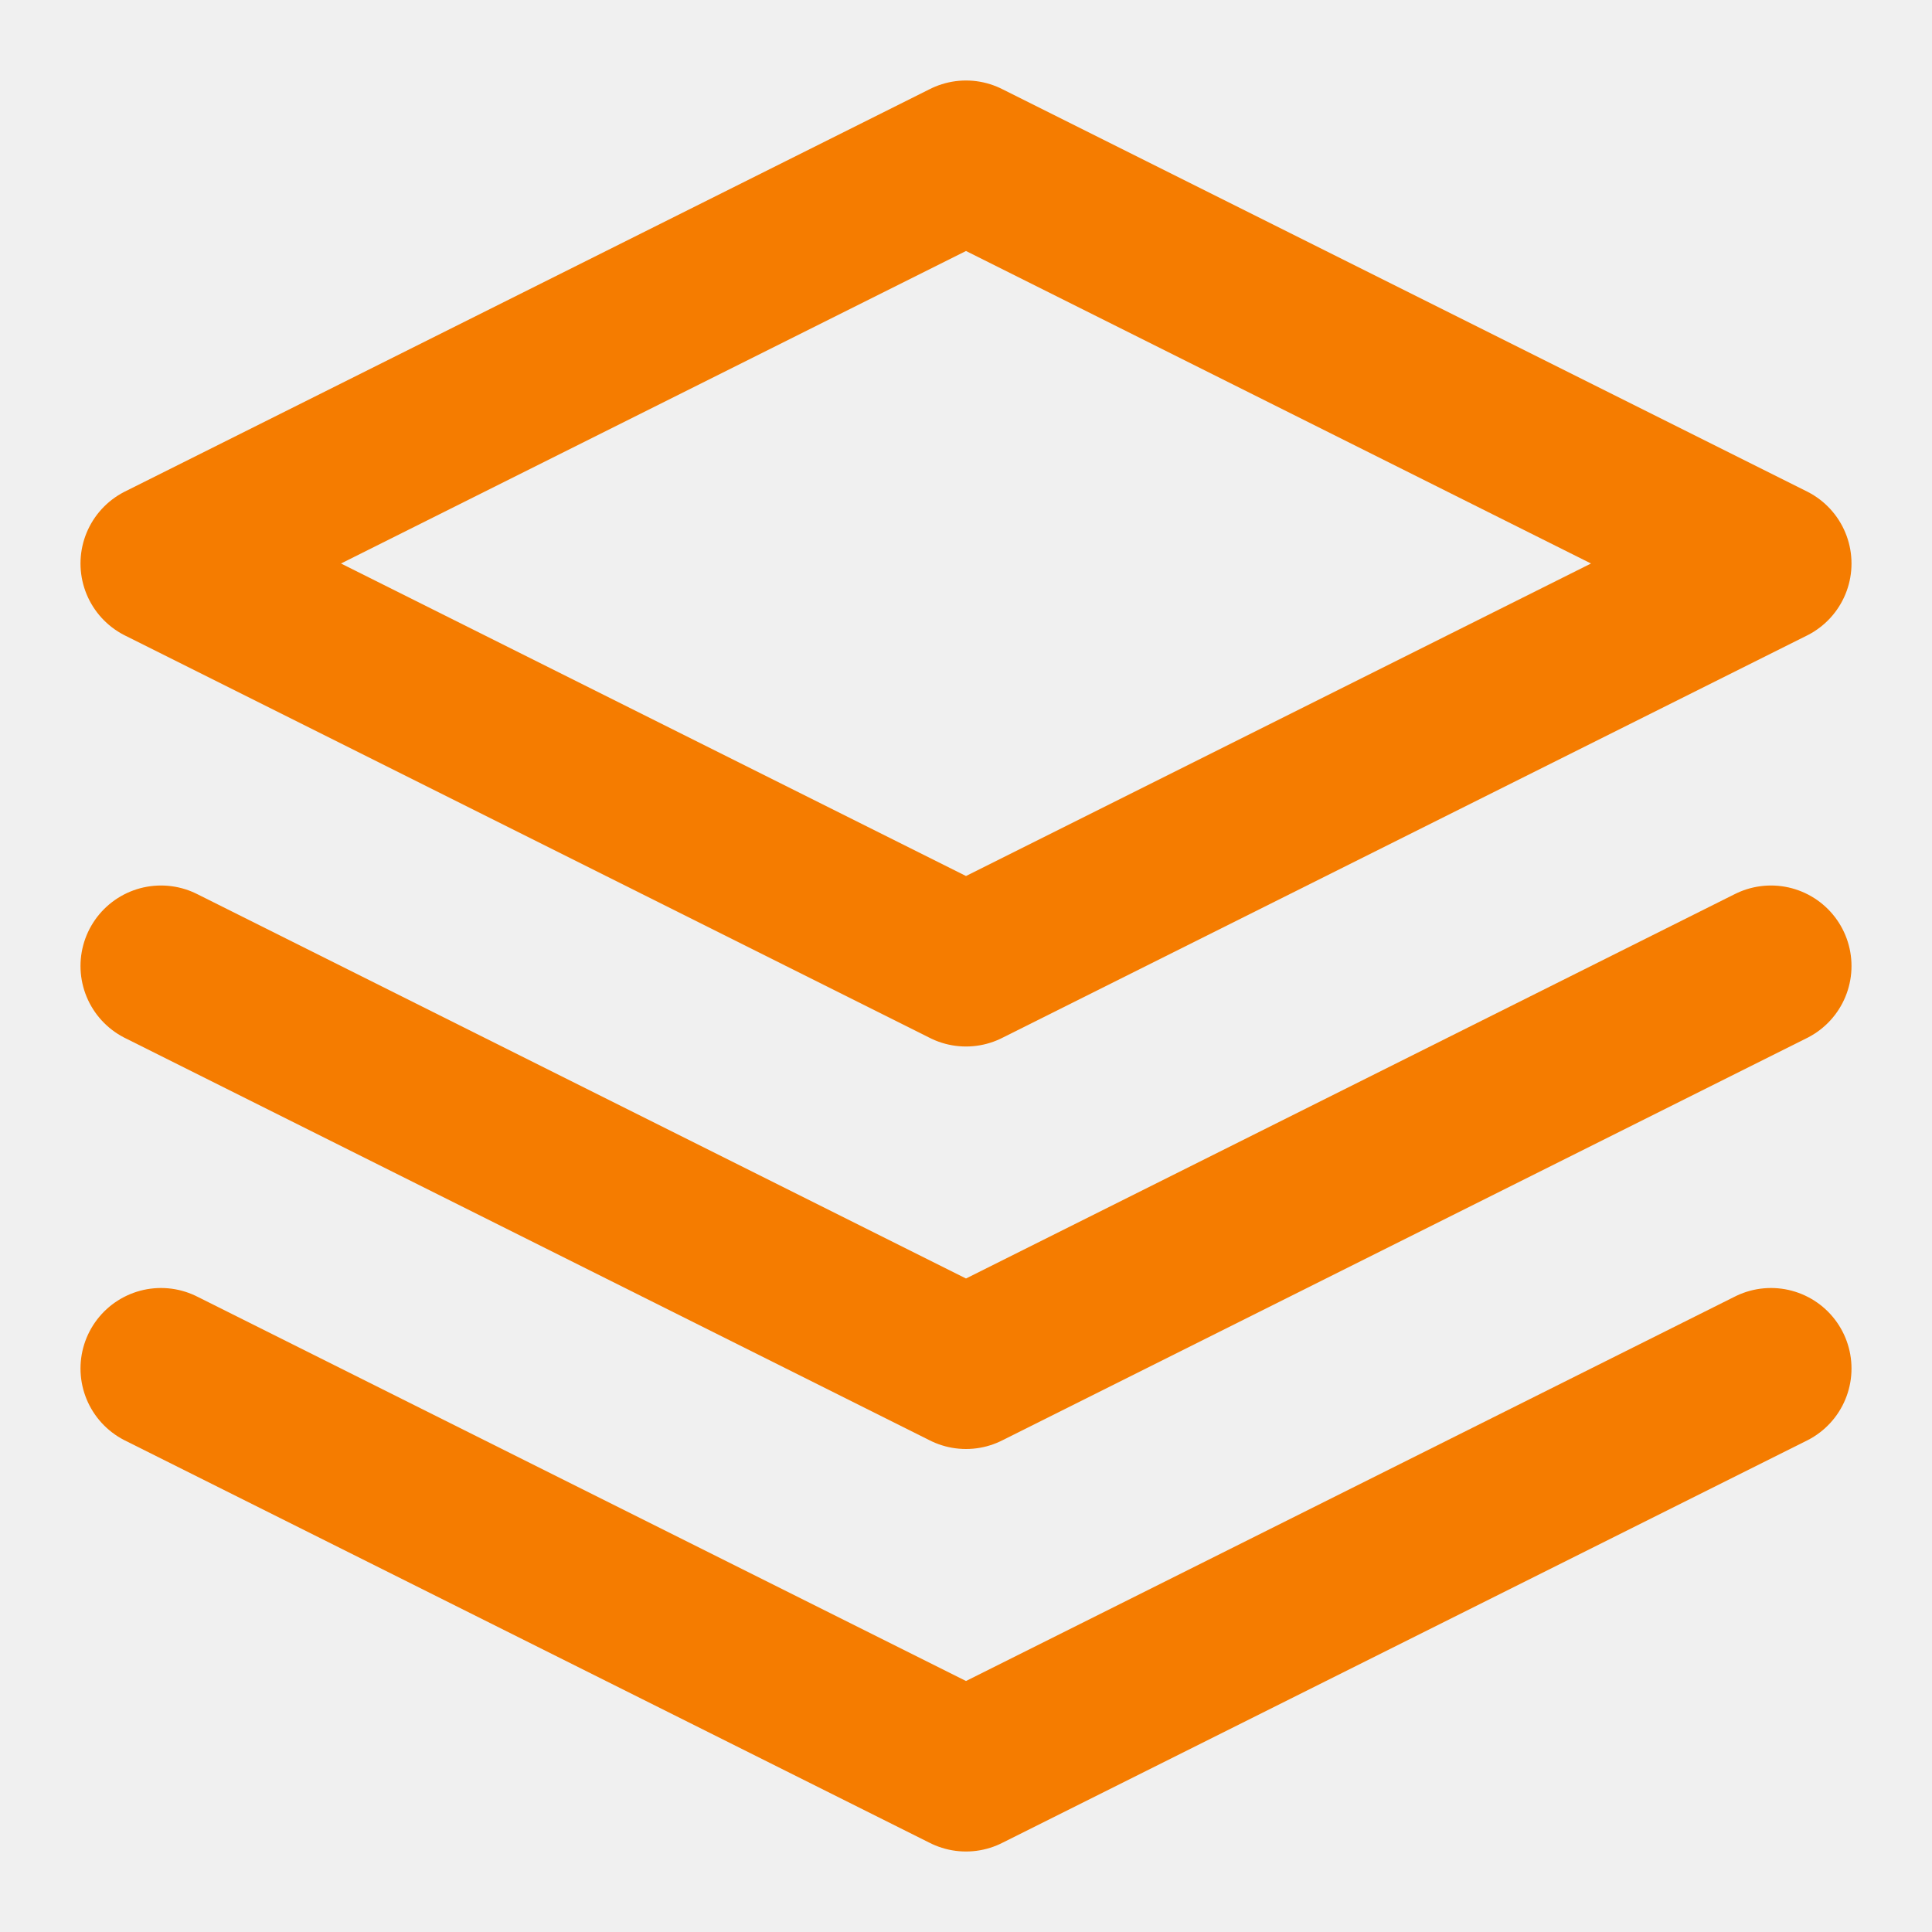
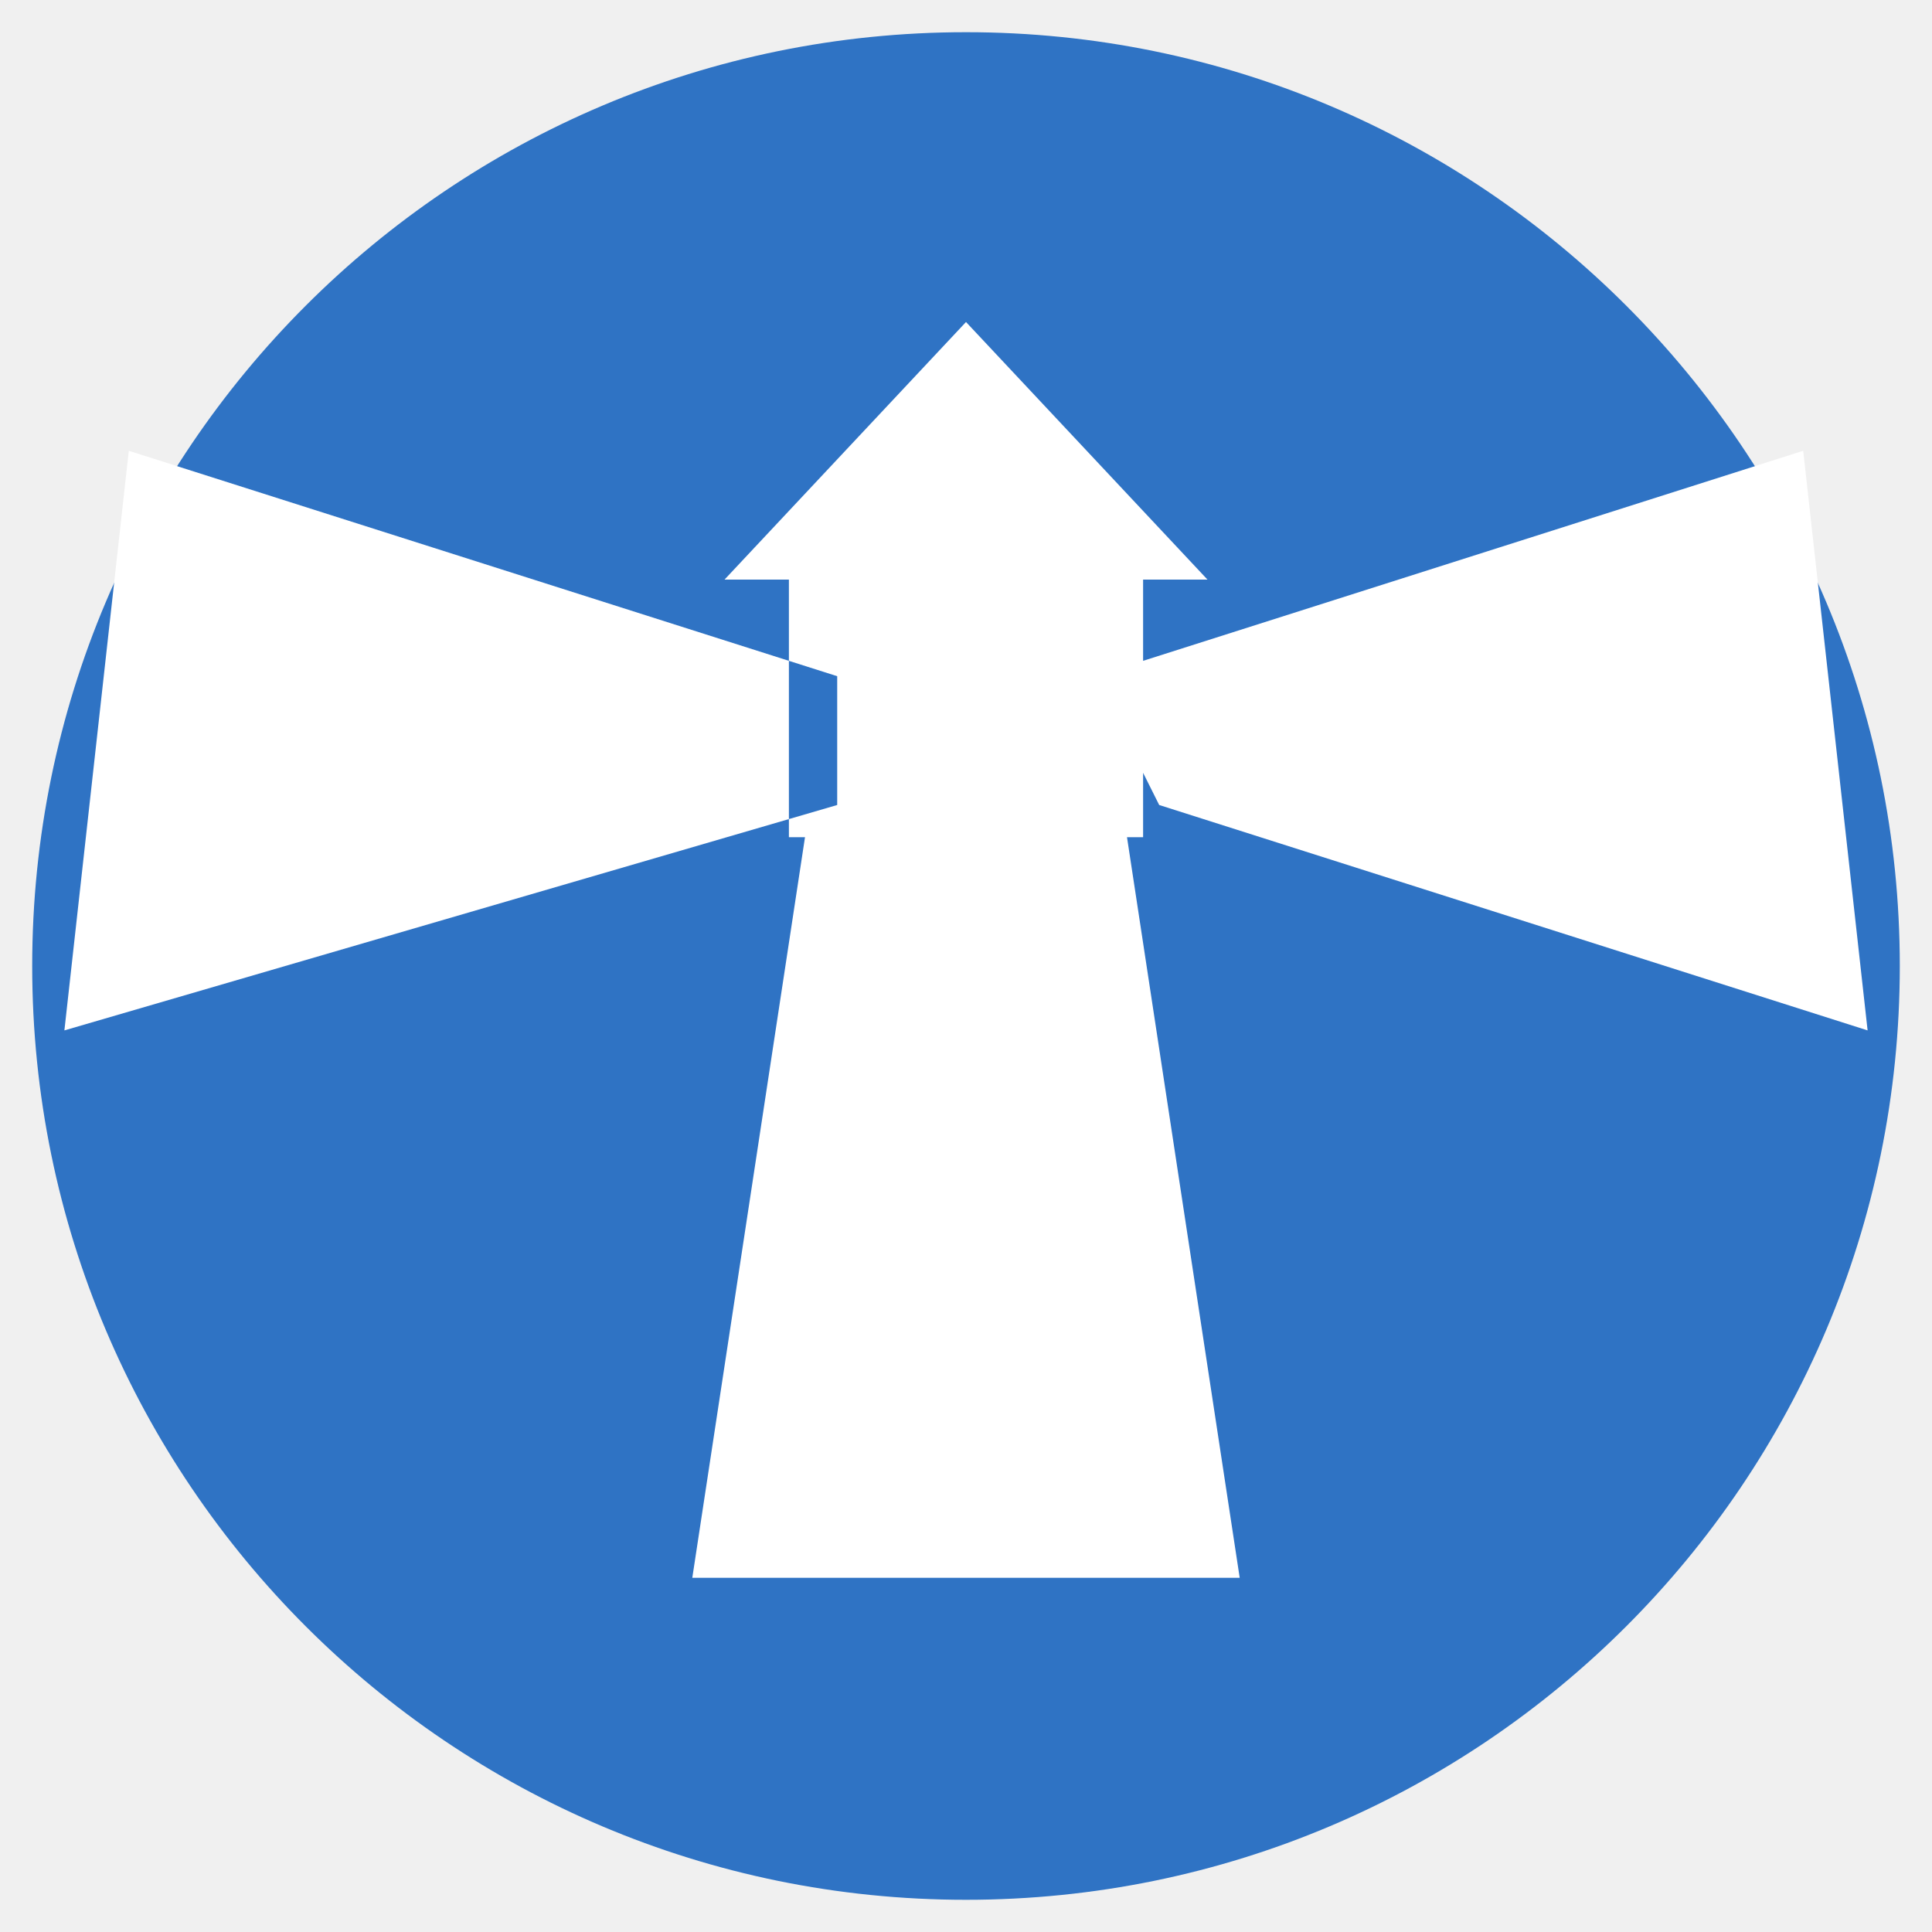
- <svg xmlns="http://www.w3.org/2000/svg" width="32" height="32" viewBox="0 0 24 24" fill="none" stroke="#f57c00" stroke-width="2" stroke-linecap="round" stroke-linejoin="round">
-   <path d="M12 2L2 7l10 5 10-5-10-5z" />
-   <path d="M2 17l10 5 10-5" />
-   <path d="M2 12l10 5 10-5" />
+ <svg xmlns="http://www.w3.org/2000/svg" viewBox="0 0 120 120">
+   <circle cx="60" cy="60" r="58" fill="#2F73C4" />
+   <path d="M52 42 8 28 4 64 52 50zM68 42l44-14 4 36-44-14zM43 98h34l-7-46H50zM49 34h22v18H49zM45 36l15-16 15 16z" fill="#fff" />
</svg>
